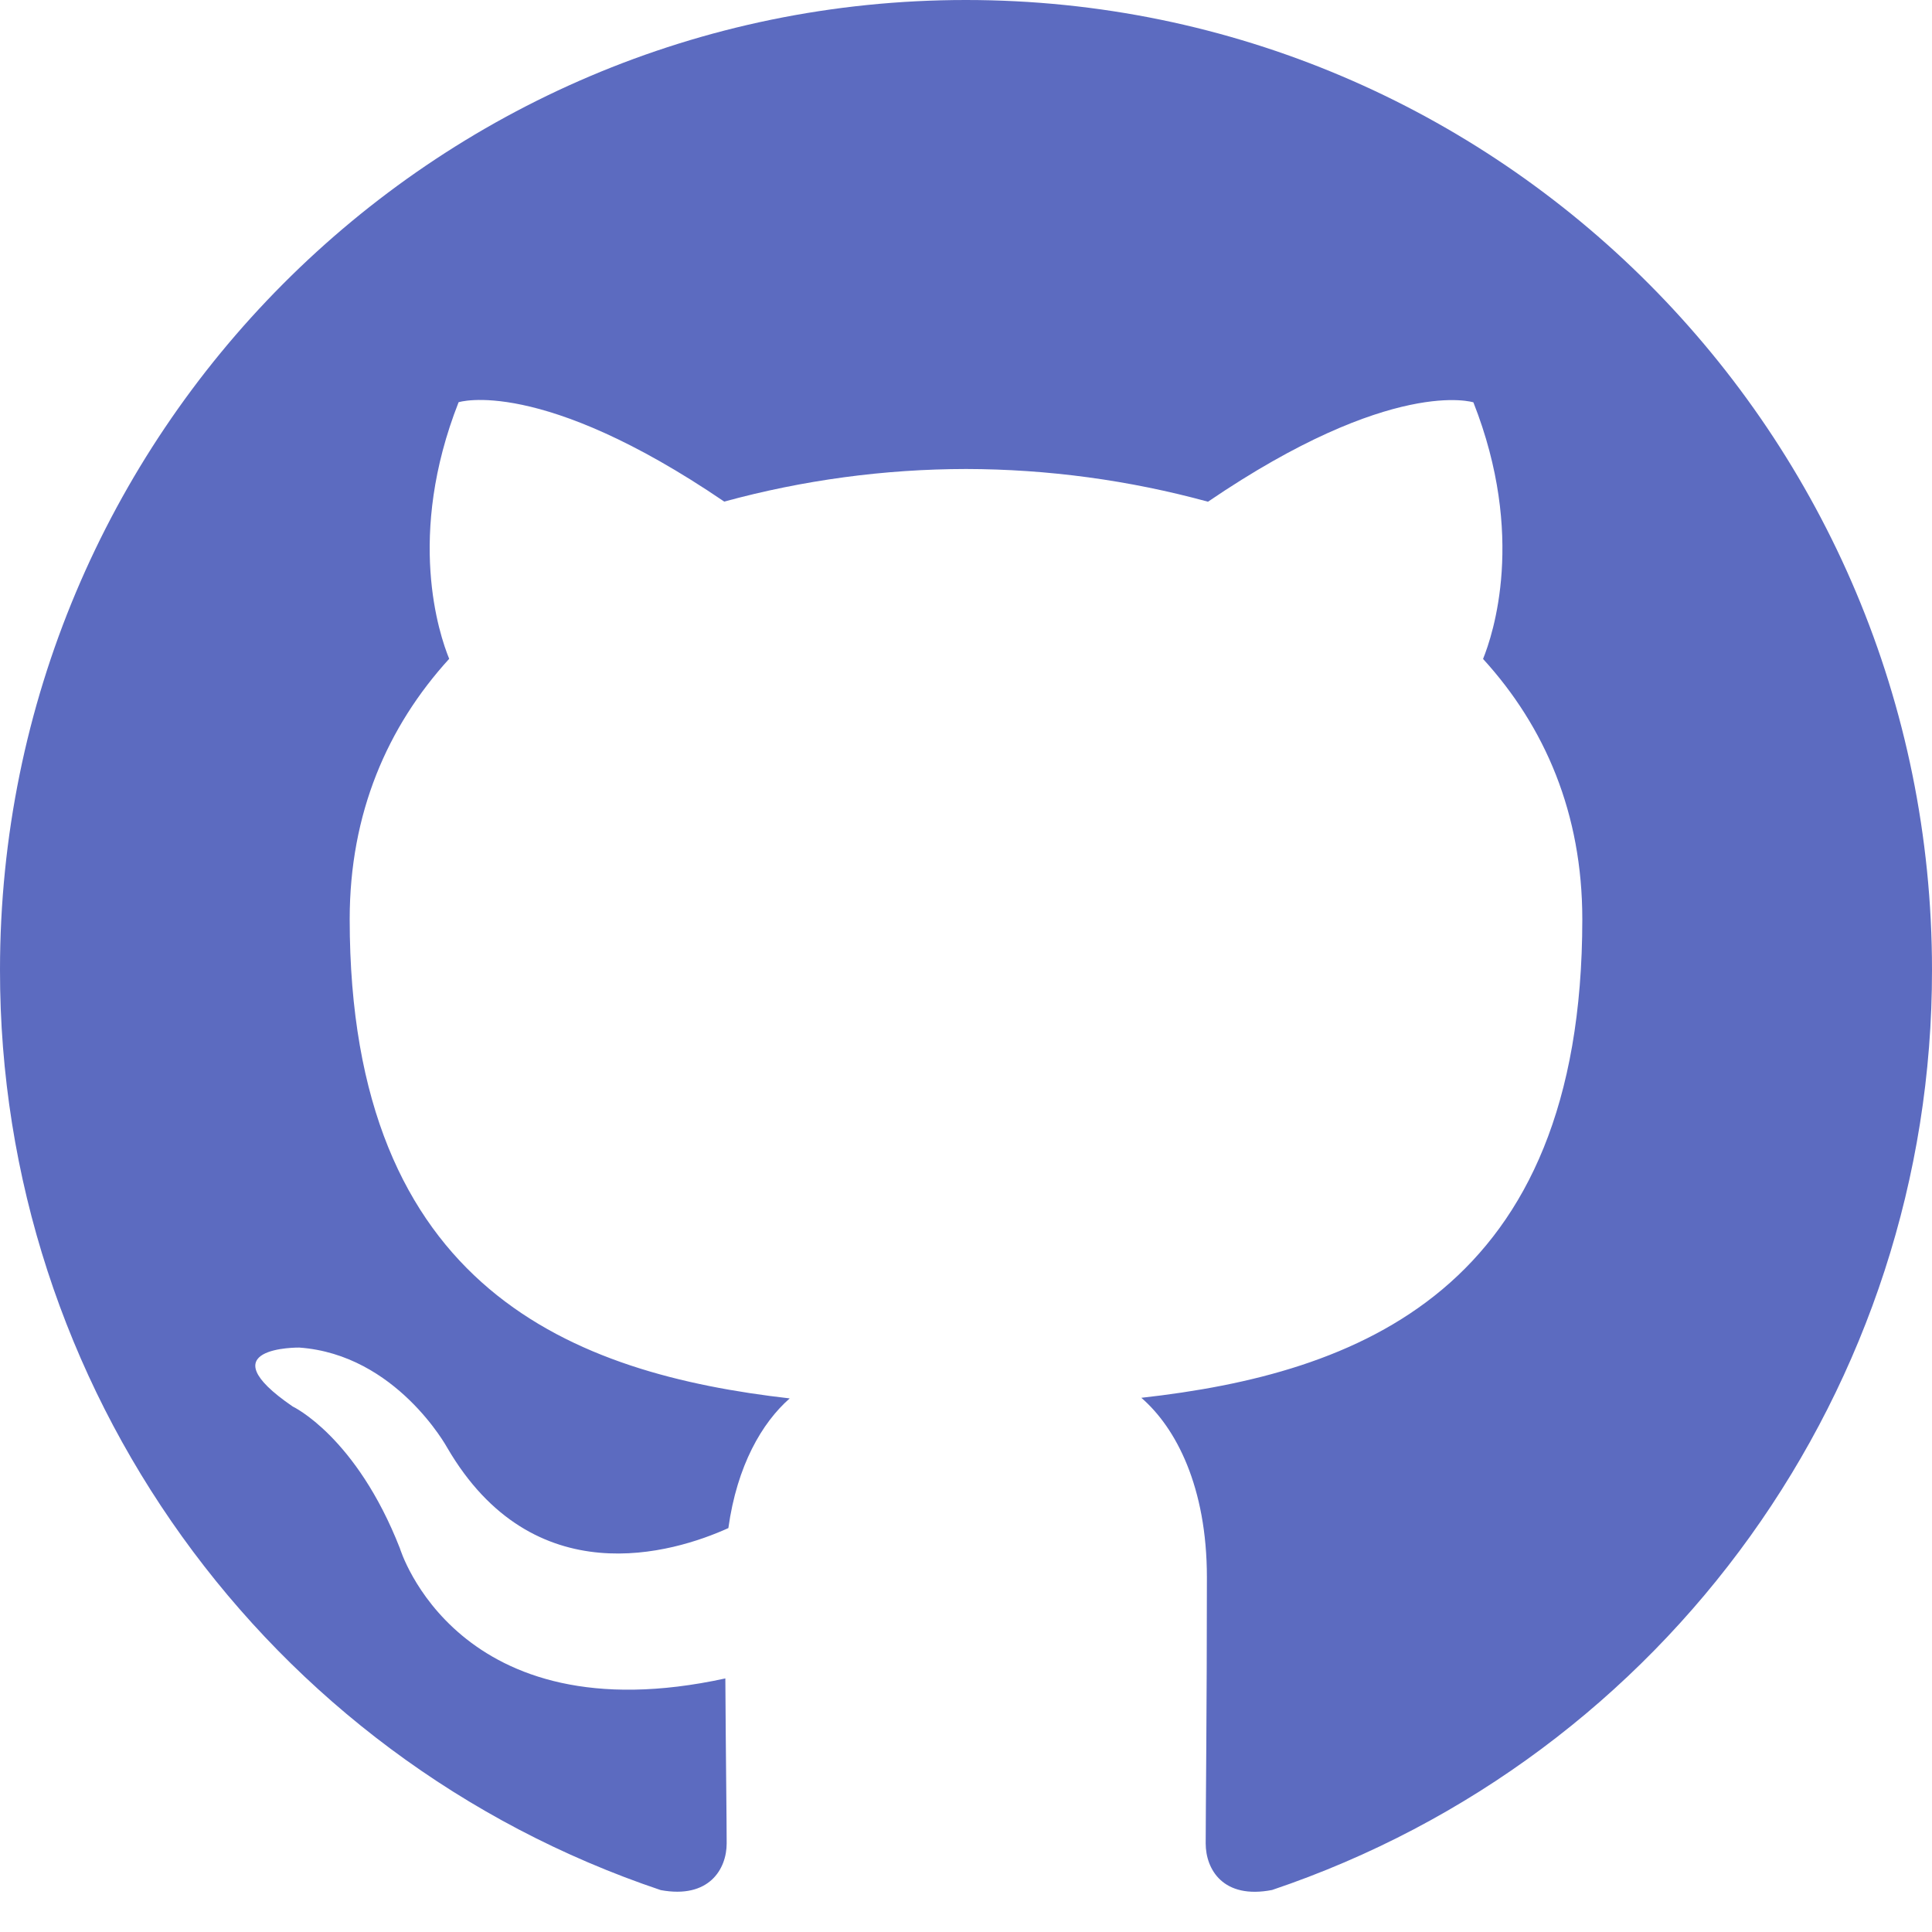
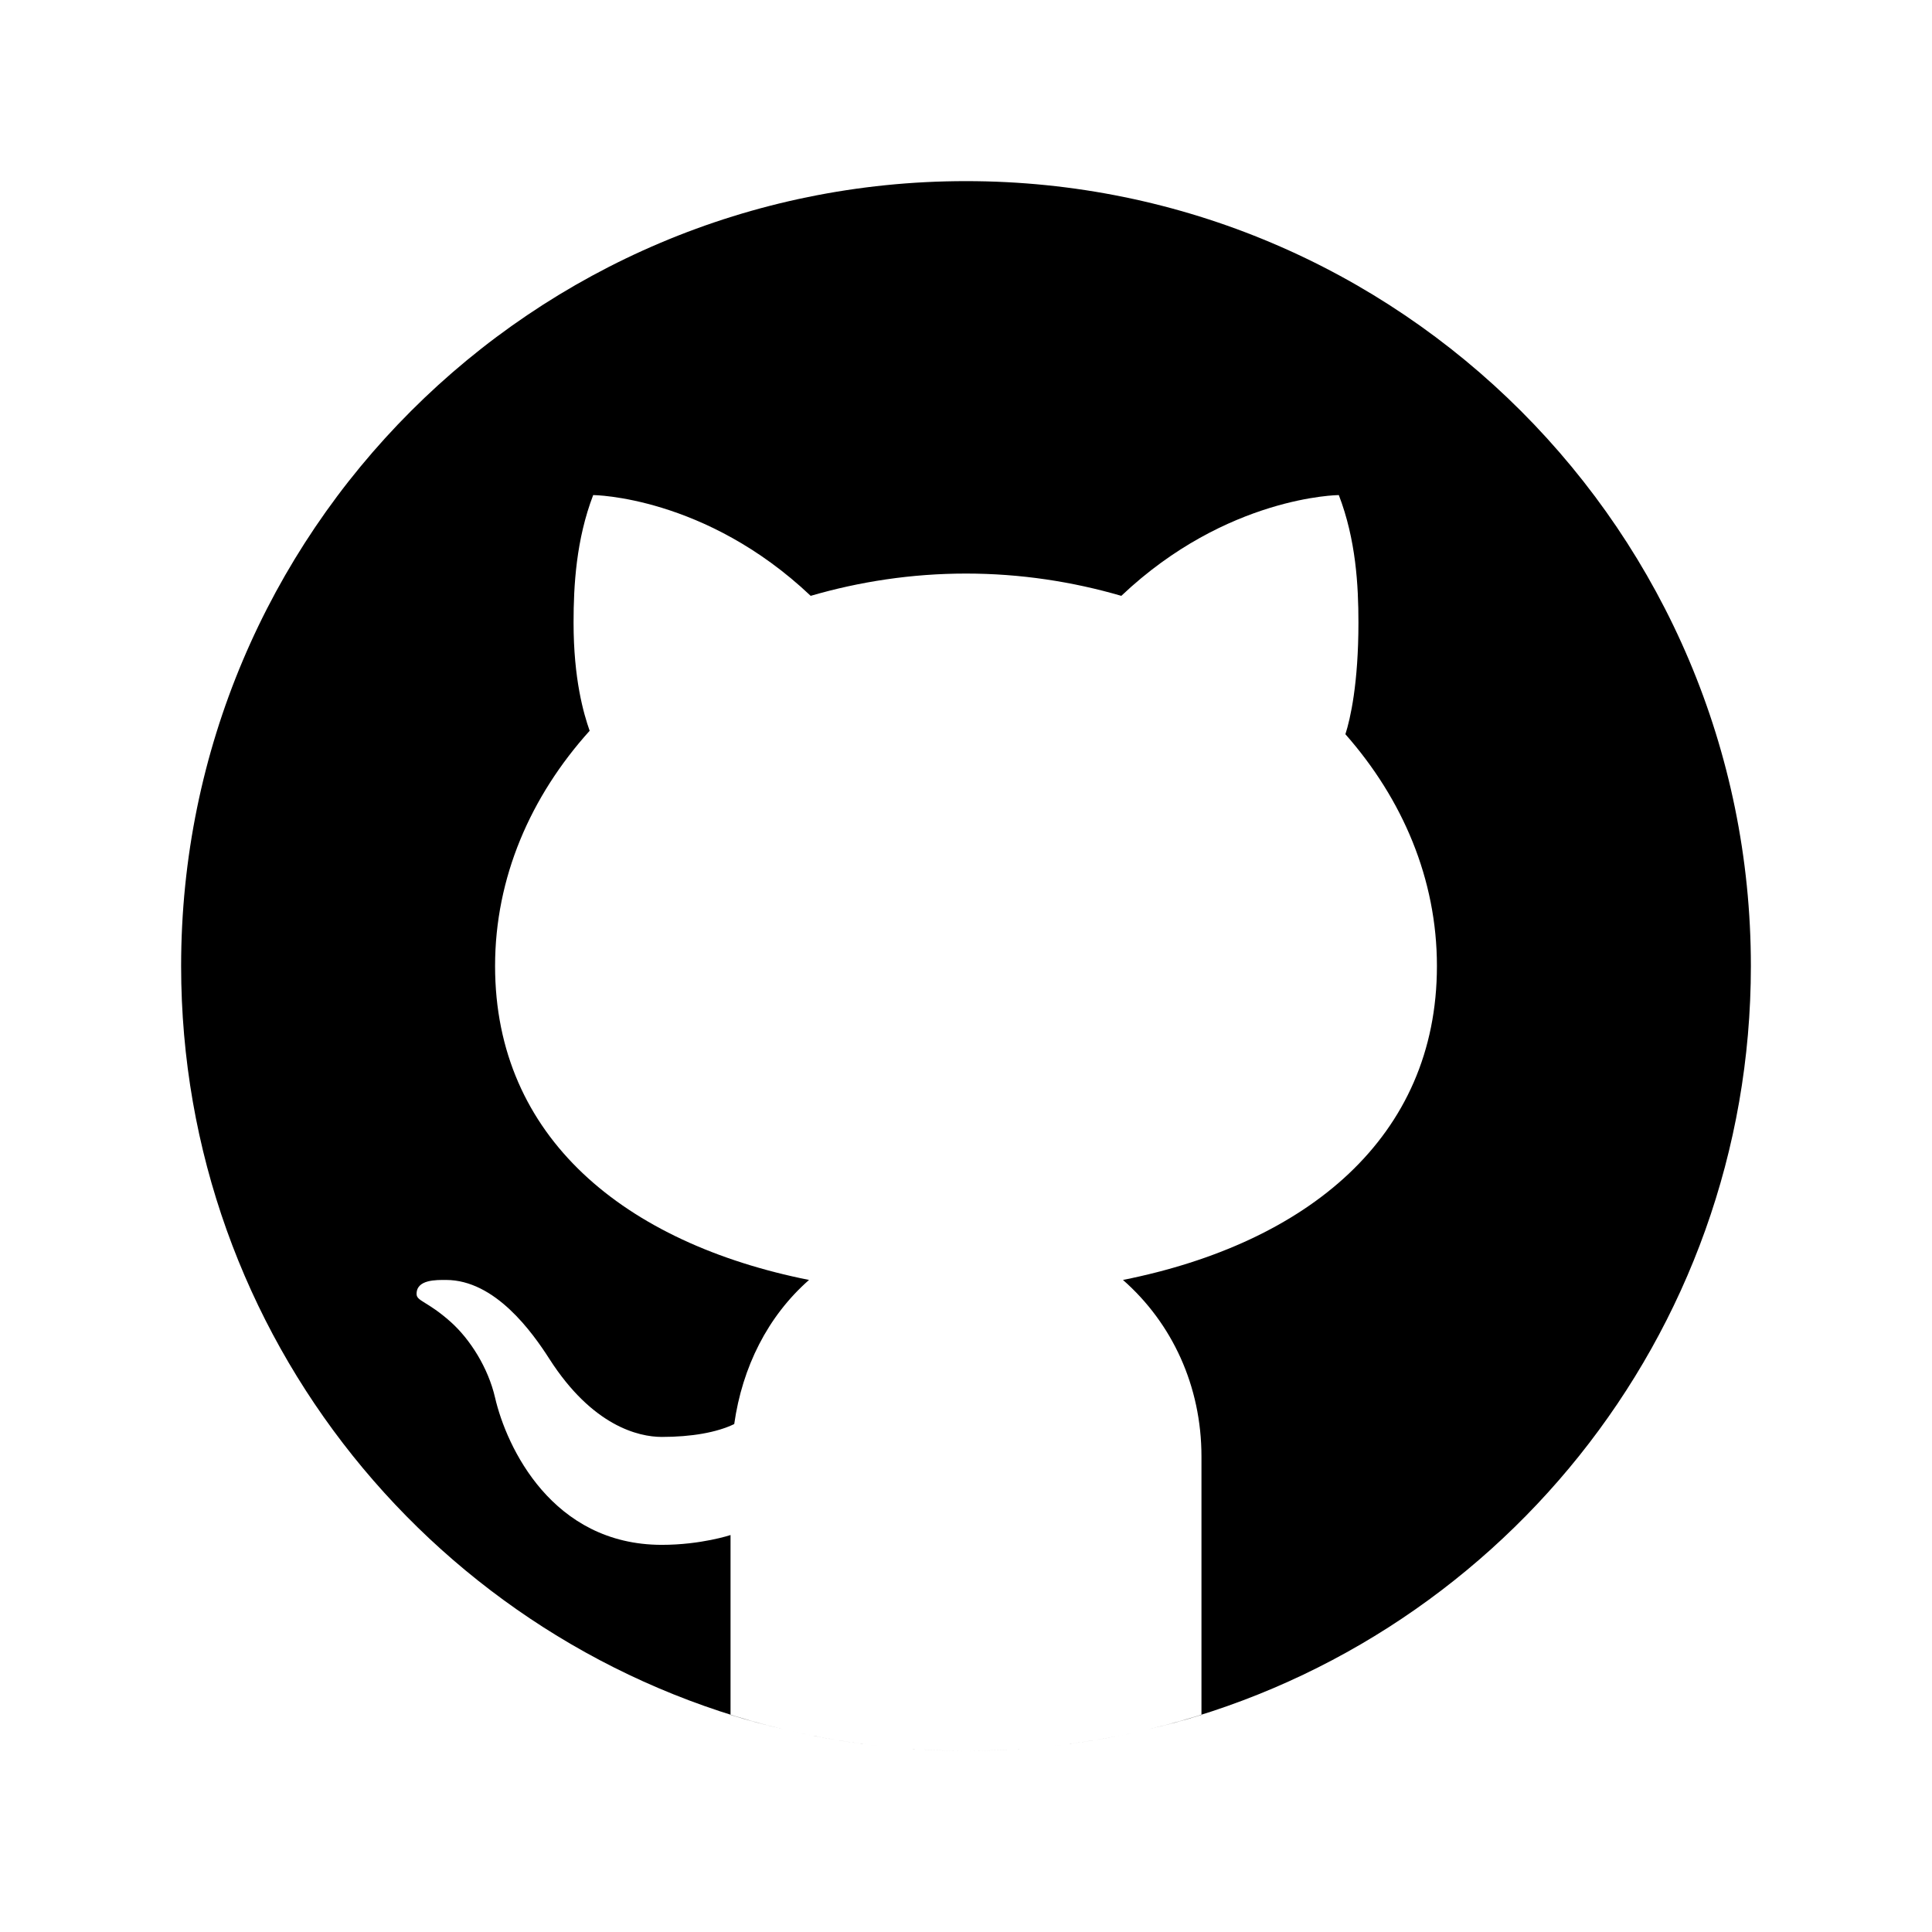
- <svg xmlns="http://www.w3.org/2000/svg" viewBox="0 0 16 16">
-   <path fill="#5C6BC0" d="M7.999 0C3.582 0 0 3.596 0 8.032a8.031 8.031 0 0 0 5.472 7.621c.4.074.546-.174.546-.387 0-.191-.007-.696-.011-1.366-2.225.485-2.695-1.077-2.695-1.077-.363-.928-.888-1.175-.888-1.175-.727-.498.054-.488.054-.488.803.057 1.225.828 1.225.828.714 1.227 1.873.873 2.329.667.072-.519.279-.873.508-1.074-1.776-.203-3.644-.892-3.644-3.969 0-.877.312-1.594.824-2.156-.083-.203-.357-1.02.078-2.125 0 0 .672-.216 2.2.823a7.633 7.633 0 0 1 2.003-.27 7.65 7.65 0 0 1 2.003.271c1.527-1.039 2.198-.823 2.198-.823.436 1.106.162 1.922.08 2.125.513.562.822 1.279.822 2.156 0 3.085-1.87 3.764-3.652 3.963.287.248.543.738.543 1.487 0 1.074-.01 1.94-.01 2.203 0 .215.144.465.55.386A8.032 8.032 0 0 0 16 8.032C16 3.596 12.418 0 7.999 0z" />
+ <svg xmlns="http://www.w3.org/2000/svg" x="0px" y="0px" width="256" height="256" viewBox="0 0 64 64">
+   <path d="M32 6C17.641 6 6 17.641 6 32c0 12.277 8.512 22.56 19.955 25.286-.592-.141-1.179-.299-1.755-.479V50.85c0 0-.975.325-2.275.325-3.637 0-5.148-3.245-5.525-4.875-.229-.993-.827-1.934-1.469-2.509-.767-.684-1.126-.686-1.131-.92-.01-.491.658-.471.975-.471 1.625 0 2.857 1.729 3.429 2.623 1.417 2.207 2.938 2.577 3.721 2.577.975 0 1.817-.146 2.397-.426.268-1.888 1.108-3.57 2.478-4.774-6.097-1.219-10.4-4.716-10.4-10.4 0-2.928 1.175-5.619 3.133-7.792C19.333 23.641 19 22.494 19 20.625c0-1.235.086-2.751.65-4.225 0 0 3.708.026 7.205 3.338C28.469 19.268 30.196 19 32 19s3.531.268 5.145.738c3.497-3.312 7.205-3.338 7.205-3.338.567 1.474.65 2.99.65 4.225 0 2.015-.268 3.19-.432 3.697C46.466 26.475 47.6 29.124 47.6 32c0 5.684-4.303 9.181-10.4 10.4 1.628 1.43 2.6 3.513 2.6 5.85v8.557c-.576.181-1.162.338-1.755.479C49.488 54.56 58 44.277 58 32 58 17.641 46.359 6 32 6zM33.813 57.93C33.214 57.972 32.61 58 32 58 32.61 58 33.213 57.971 33.813 57.93zM37.786 57.346c-1.164.265-2.357.451-3.575.554C35.429 57.797 36.622 57.61 37.786 57.346zM32 58c-.61 0-1.214-.028-1.813-.07C30.787 57.971 31.39 58 32 58zM29.788 57.9c-1.217-.103-2.411-.289-3.574-.554C27.378 57.61 28.571 57.797 29.788 57.9z" />
</svg>
